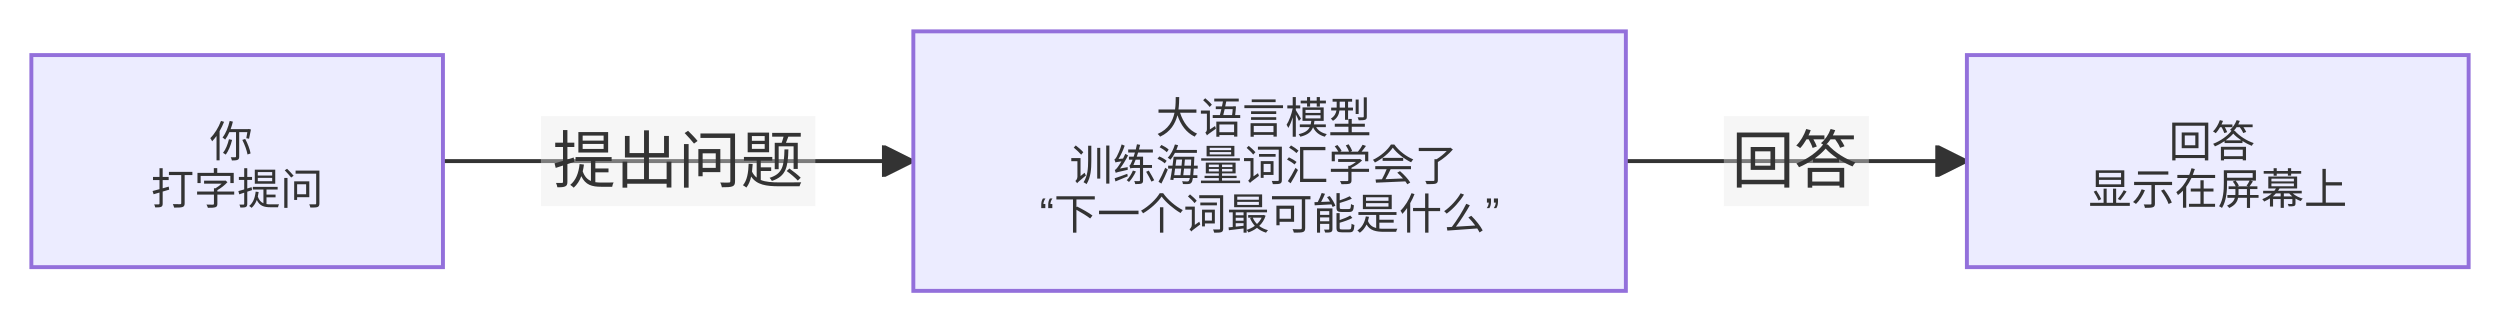
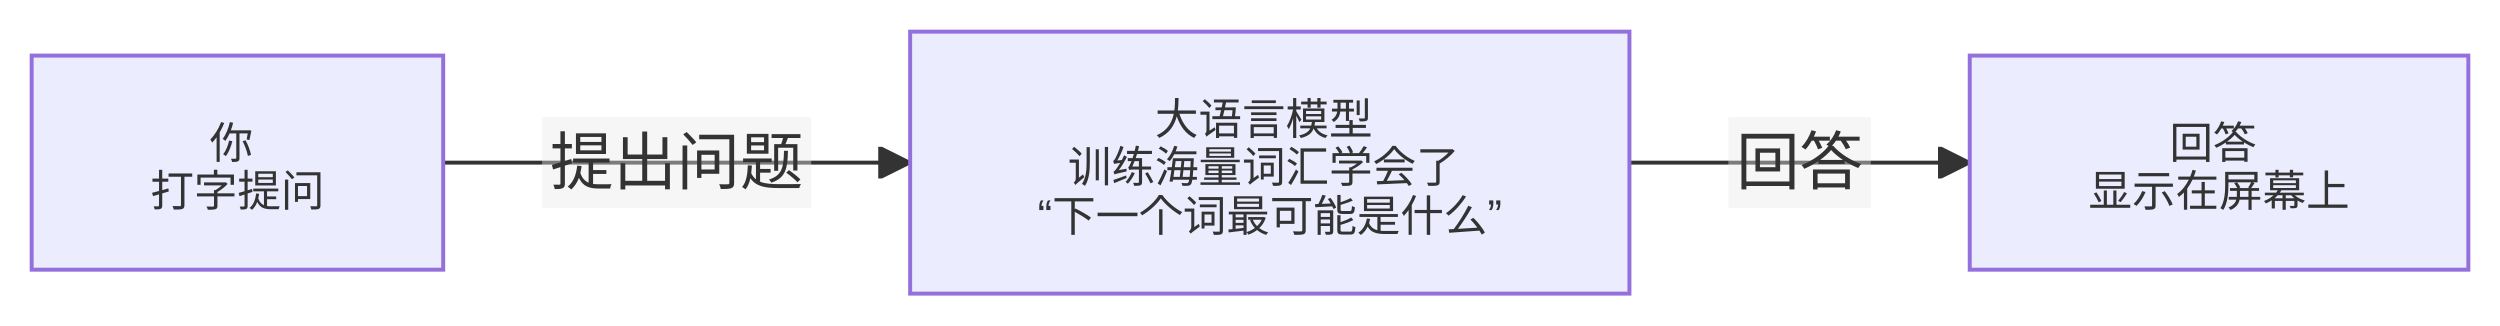
- <svg xmlns="http://www.w3.org/2000/svg" id="my-svg" width="100%" class="flowchart" style="max-width: 637.769px; background-color: white;" viewBox="0 0 637.769 82.2" role="graphics-document document" aria-roledescription="flowchart-v2">
+ <svg xmlns="http://www.w3.org/2000/svg" id="my-svg" width="100%" class="flowchart" style="max-width: 631.769px; background-color: white;" viewBox="0 0 631.769 82.2" role="graphics-document document" aria-roledescription="flowchart-v2">
  <style>#my-svg{font-family:"trebuchet ms",verdana,arial,sans-serif;font-size:16px;fill:#333;}@keyframes edge-animation-frame{from{stroke-dashoffset:0;}}@keyframes dash{to{stroke-dashoffset:0;}}#my-svg .edge-animation-slow{stroke-dasharray:9,5!important;stroke-dashoffset:900;animation:dash 50s linear infinite;stroke-linecap:round;}#my-svg .edge-animation-fast{stroke-dasharray:9,5!important;stroke-dashoffset:900;animation:dash 20s linear infinite;stroke-linecap:round;}#my-svg .error-icon{fill:#552222;}#my-svg .error-text{fill:#552222;stroke:#552222;}#my-svg .edge-thickness-normal{stroke-width:1px;}#my-svg .edge-thickness-thick{stroke-width:3.5px;}#my-svg .edge-pattern-solid{stroke-dasharray:0;}#my-svg .edge-thickness-invisible{stroke-width:0;fill:none;}#my-svg .edge-pattern-dashed{stroke-dasharray:3;}#my-svg .edge-pattern-dotted{stroke-dasharray:2;}#my-svg .marker{fill:#333333;stroke:#333333;}#my-svg .marker.cross{stroke:#333333;}#my-svg svg{font-family:"trebuchet ms",verdana,arial,sans-serif;font-size:16px;}#my-svg p{margin:0;}#my-svg .label{font-family:"trebuchet ms",verdana,arial,sans-serif;color:#333;}#my-svg .cluster-label text{fill:#333;}#my-svg .cluster-label span{color:#333;}#my-svg .cluster-label span p{background-color:transparent;}#my-svg .label text,#my-svg span{fill:#333;color:#333;}#my-svg .node rect,#my-svg .node circle,#my-svg .node ellipse,#my-svg .node polygon,#my-svg .node path{fill:#ECECFF;stroke:#9370DB;stroke-width:1px;}#my-svg .rough-node .label text,#my-svg .node .label text,#my-svg .image-shape .label,#my-svg .icon-shape .label{text-anchor:middle;}#my-svg .node .katex path{fill:#000;stroke:#000;stroke-width:1px;}#my-svg .rough-node .label,#my-svg .node .label,#my-svg .image-shape .label,#my-svg .icon-shape .label{text-align:center;}#my-svg .node.clickable{cursor:pointer;}#my-svg .root .anchor path{fill:#333333!important;stroke-width:0;stroke:#333333;}#my-svg .arrowheadPath{fill:#333333;}#my-svg .edgePath .path{stroke:#333333;stroke-width:1px;}#my-svg .flowchart-link{stroke:#333333;fill:none;}#my-svg .edgeLabel{background-color:rgba(232,232,232, 0.8);text-align:center;}#my-svg .edgeLabel p{background-color:rgba(232,232,232, 0.8);}#my-svg .edgeLabel rect{opacity:0.5;background-color:rgba(232,232,232, 0.8);fill:rgba(232,232,232, 0.8);}#my-svg .labelBkg{background-color:rgba(232, 232, 232, 0.5);}#my-svg .cluster rect{fill:#ffffde;stroke:#aaaa33;stroke-width:1px;}#my-svg .cluster text{fill:#333;}#my-svg .cluster span{color:#333;}#my-svg div.mermaidTooltip{position:absolute;text-align:center;max-width:200px;padding:2px;font-family:"trebuchet ms",verdana,arial,sans-serif;font-size:12px;background:hsl(80, 100%, 96.275%);border:1px solid #aaaa33;border-radius:2px;pointer-events:none;z-index:100;}#my-svg .flowchartTitleText{text-anchor:middle;font-size:18px;fill:#333;}#my-svg rect.text{fill:none;stroke-width:0;}#my-svg .icon-shape,#my-svg .image-shape{background-color:rgba(232,232,232, 0.8);text-align:center;}#my-svg .icon-shape p,#my-svg .image-shape p{background-color:rgba(232,232,232, 0.8);padding:2px;}#my-svg .icon-shape .label rect,#my-svg .image-shape .label rect{opacity:0.5;background-color:rgba(232,232,232, 0.8);fill:rgba(232,232,232, 0.8);}#my-svg .label-icon{display:inline-block;height:1em;overflow:visible;vertical-align:-0.125em;}#my-svg .node .label-icon path{fill:currentColor;stroke:revert;stroke-width:revert;}#my-svg .node .neo-node{stroke:#9370DB;}#my-svg [data-look="neo"].node rect,#my-svg [data-look="neo"].cluster rect,#my-svg [data-look="neo"].node polygon{stroke:#9370DB;filter:drop-shadow(1px 2px 2px rgba(185, 185, 185, 1));}#my-svg [data-look="neo"].node path{stroke:#9370DB;stroke-width:1px;}#my-svg [data-look="neo"].node .outer-path{filter:drop-shadow(1px 2px 2px rgba(185, 185, 185, 1));}#my-svg [data-look="neo"].node .neo-line path{stroke:#9370DB;filter:none;}#my-svg [data-look="neo"].node circle{stroke:#9370DB;filter:drop-shadow(1px 2px 2px rgba(185, 185, 185, 1));}#my-svg [data-look="neo"].node circle .state-start{fill:#000000;}#my-svg [data-look="neo"].icon-shape .icon{fill:#9370DB;filter:drop-shadow(1px 2px 2px rgba(185, 185, 185, 1));}#my-svg [data-look="neo"].icon-shape .icon-neo path{stroke:#9370DB;filter:drop-shadow(1px 2px 2px rgba(185, 185, 185, 1));}#my-svg :root{--mermaid-font-family:"trebuchet ms",verdana,arial,sans-serif;}#my-svg .small rect{font-size:11px!important;}#my-svg .small polygon{font-size:11px!important;}#my-svg .small ellipse{font-size:11px!important;}#my-svg .small circle{font-size:11px!important;}#my-svg .small path{font-size:11px!important;}</style>
  <g>
    <marker id="my-svg_flowchart-v2-pointEnd" class="marker flowchart-v2" viewBox="0 0 10 10" refX="5" refY="5" markerUnits="userSpaceOnUse" markerWidth="8" markerHeight="8" orient="auto">
      <path d="M 0 0 L 10 5 L 0 10 z" class="arrowMarkerPath" style="stroke-width: 1; stroke-dasharray: 1, 0;" />
    </marker>
    <marker id="my-svg_flowchart-v2-pointStart" class="marker flowchart-v2" viewBox="0 0 10 10" refX="4.5" refY="5" markerUnits="userSpaceOnUse" markerWidth="8" markerHeight="8" orient="auto">
      <path d="M 0 5 L 10 10 L 10 0 z" class="arrowMarkerPath" style="stroke-width: 1; stroke-dasharray: 1, 0;" />
    </marker>
    <marker id="my-svg_flowchart-v2-pointEnd-margin" class="marker flowchart-v2" viewBox="0 0 11.5 14" refX="11.5" refY="7" markerUnits="userSpaceOnUse" markerWidth="10.5" markerHeight="14" orient="auto">
      <path d="M 0 0 L 11.5 7 L 0 14 z" class="arrowMarkerPath" style="stroke-width: 0; stroke-dasharray: 1, 0;" />
    </marker>
    <marker id="my-svg_flowchart-v2-pointStart-margin" class="marker flowchart-v2" viewBox="0 0 11.5 14" refX="1" refY="7" markerUnits="userSpaceOnUse" markerWidth="11.5" markerHeight="14" orient="auto">
      <polygon points="0,7 11.5,14 11.5,0" class="arrowMarkerPath" style="stroke-width: 0; stroke-dasharray: 1, 0;" />
    </marker>
    <marker id="my-svg_flowchart-v2-circleEnd" class="marker flowchart-v2" viewBox="0 0 10 10" refX="11" refY="5" markerUnits="userSpaceOnUse" markerWidth="11" markerHeight="11" orient="auto">
      <circle cx="5" cy="5" r="5" class="arrowMarkerPath" style="stroke-width: 1; stroke-dasharray: 1, 0;" />
    </marker>
    <marker id="my-svg_flowchart-v2-circleStart" class="marker flowchart-v2" viewBox="0 0 10 10" refX="-1" refY="5" markerUnits="userSpaceOnUse" markerWidth="11" markerHeight="11" orient="auto">
      <circle cx="5" cy="5" r="5" class="arrowMarkerPath" style="stroke-width: 1; stroke-dasharray: 1, 0;" />
    </marker>
    <marker id="my-svg_flowchart-v2-circleEnd-margin" class="marker flowchart-v2" viewBox="0 0 10 10" refY="5" refX="12.25" markerUnits="userSpaceOnUse" markerWidth="14" markerHeight="14" orient="auto">
      <circle cx="5" cy="5" r="5" class="arrowMarkerPath" style="stroke-width: 0; stroke-dasharray: 1, 0;" />
    </marker>
    <marker id="my-svg_flowchart-v2-circleStart-margin" class="marker flowchart-v2" viewBox="0 0 10 10" refX="-2" refY="5" markerUnits="userSpaceOnUse" markerWidth="14" markerHeight="14" orient="auto">
      <circle cx="5" cy="5" r="5" class="arrowMarkerPath" style="stroke-width: 0; stroke-dasharray: 1, 0;" />
    </marker>
    <marker id="my-svg_flowchart-v2-crossEnd" class="marker cross flowchart-v2" viewBox="0 0 11 11" refX="12" refY="5.2" markerUnits="userSpaceOnUse" markerWidth="11" markerHeight="11" orient="auto">
      <path d="M 1,1 l 9,9 M 10,1 l -9,9" class="arrowMarkerPath" style="stroke-width: 2; stroke-dasharray: 1, 0;" />
    </marker>
    <marker id="my-svg_flowchart-v2-crossStart" class="marker cross flowchart-v2" viewBox="0 0 11 11" refX="-1" refY="5.2" markerUnits="userSpaceOnUse" markerWidth="11" markerHeight="11" orient="auto">
      <path d="M 1,1 l 9,9 M 10,1 l -9,9" class="arrowMarkerPath" style="stroke-width: 2; stroke-dasharray: 1, 0;" />
    </marker>
    <marker id="my-svg_flowchart-v2-crossEnd-margin" class="marker cross flowchart-v2" viewBox="0 0 15 15" refX="17.7" refY="7.5" markerUnits="userSpaceOnUse" markerWidth="12" markerHeight="12" orient="auto">
      <path d="M 1,1 L 14,14 M 1,14 L 14,1" class="arrowMarkerPath" style="stroke-width: 2.5;" />
    </marker>
    <marker id="my-svg_flowchart-v2-crossStart-margin" class="marker cross flowchart-v2" viewBox="0 0 15 15" refX="-3.5" refY="7.5" markerUnits="userSpaceOnUse" markerWidth="12" markerHeight="12" orient="auto">
      <path d="M 1,1 L 14,14 M 1,14 L 14,1" class="arrowMarkerPath" style="stroke-width: 2.5; stroke-dasharray: 1, 0;" />
    </marker>
    <g class="root">
      <g class="clusters" />
      <g class="edgePaths">
-         <path d="M113,41.1L123,41.1C133,41.1,153,41.1,172.333,41.1C191.667,41.1,210.333,41.1,219.667,41.1L229,41.1" id="my-svg-L_A_B_0" class="edge-thickness-normal edge-pattern-solid edge-thickness-normal edge-pattern-solid flowchart-link" style=";" data-edge="true" data-et="edge" data-id="L_A_B_0" data-points="W3sieCI6MTEzLCJ5Ijo0MS4wOTk5OTg0NzQxMjEwOTR9LHsieCI6MTczLCJ5Ijo0MS4wOTk5OTg0NzQxMjEwOTR9LHsieCI6MjMzLCJ5Ijo0MS4wOTk5OTg0NzQxMjEwOTR9XQ==" data-look="classic" marker-end="url(#my-svg_flowchart-v2-pointEnd)" />
-         <path d="M414.769,41.1L422.019,41.1C429.269,41.1,443.769,41.1,457.602,41.1C471.435,41.1,484.602,41.1,491.185,41.1L497.769,41.1" id="my-svg-L_B_C_0" class="edge-thickness-normal edge-pattern-solid edge-thickness-normal edge-pattern-solid flowchart-link" style=";" data-edge="true" data-et="edge" data-id="L_B_C_0" data-points="W3sieCI6NDE0Ljc2ODU1NDY4NzUsInkiOjQxLjA5OTk5ODQ3NDEyMTA5NH0seyJ4Ijo0NTguMjY4NTU0Njg3NSwieSI6NDEuMDk5OTk4NDc0MTIxMDk0fSx7IngiOjUwMS43Njg1NTQ2ODc1LCJ5Ijo0MS4wOTk5OTg0NzQxMjEwOTR9XQ==" data-look="classic" marker-end="url(#my-svg_flowchart-v2-pointEnd)" />
+         <path d="M112,41.1L121.833,41.1C131.667,41.1,151.333,41.1,170.333,41.1C189.333,41.1,207.667,41.1,216.833,41.1L226,41.1" id="my-svg-L_A_B_0" class="edge-thickness-normal edge-pattern-solid edge-thickness-normal edge-pattern-solid flowchart-link" style=";" data-edge="true" data-et="edge" data-id="L_A_B_0" data-points="W3sieCI6MTEyLCJ5Ijo0MS4wOTk5OTg0NzQxMjEwOTR9LHsieCI6MTcxLCJ5Ijo0MS4wOTk5OTg0NzQxMjEwOTR9LHsieCI6MjMwLCJ5Ijo0MS4wOTk5OTg0NzQxMjEwOTR9XQ==" data-look="classic" marker-end="url(#my-svg_flowchart-v2-pointEnd)" />
+         <path d="M411.769,41.1L418.935,41.1C426.102,41.1,440.435,41.1,454.102,41.1C467.769,41.1,480.769,41.1,487.269,41.1L493.769,41.1" id="my-svg-L_B_C_0" class="edge-thickness-normal edge-pattern-solid edge-thickness-normal edge-pattern-solid flowchart-link" style=";" data-edge="true" data-et="edge" data-id="L_B_C_0" data-points="W3sieCI6NDExLjc2ODU1NDY4NzUsInkiOjQxLjA5OTk5ODQ3NDEyMTA5NH0seyJ4Ijo0NTQuNzY4NTU0Njg3NSwieSI6NDEuMDk5OTk4NDc0MTIxMDk0fSx7IngiOjQ5Ny43Njg1NTQ2ODc1LCJ5Ijo0MS4wOTk5OTg0NzQxMjEwOTR9XQ==" data-look="classic" marker-end="url(#my-svg_flowchart-v2-pointEnd)" />
      </g>
      <g class="edgeLabels">
-         <g class="edgeLabel" transform="translate(173, 41.1)">
+         <g class="edgeLabel" transform="translate(171, 41.1)">
          <g class="label" data-id="L_A_B_0" transform="translate(0, -10.5)">
            <g>
-               <rect class="background" style="" x="-35" y="-1" width="70" height="23" />
+               <rect class="background" style="" x="-34" y="-1" width="68" height="23" />
              <text y="-10.1" text-anchor="middle" style="">
                <tspan class="text-outer-tspan row" x="0" y="-0.1em" dy="1.1em" text-anchor="middle">
                  <tspan font-style="normal" class="text-inner-tspan" font-weight="normal">提出问题</tspan>
                </tspan>
              </text>
            </g>
          </g>
        </g>
-         <g class="edgeLabel" transform="translate(458.2686, 41.1)">
-           <g class="label" data-id="L_B_C_0" transform="translate(-0.5, -10.5)">
+         <g class="edgeLabel" transform="translate(454.7686, 41.1)">
+           <g class="label" data-id="L_B_C_0" transform="translate(0, -10.5)">
            <g>
-               <rect class="background" style="" x="-18" y="-1" width="37" height="23" />
+               <rect class="background" style="" x="-18" y="-1" width="36" height="23" />
              <text y="-10.1" text-anchor="middle" style="">
                <tspan class="text-outer-tspan row" x="0" y="-0.1em" dy="1.1em" text-anchor="middle">
                  <tspan font-style="normal" class="text-inner-tspan" font-weight="normal">回答</tspan>
                </tspan>
              </text>
            </g>
          </g>
        </g>
      </g>
      <g class="nodes">
-         <g class="node default small" id="my-svg-flowchart-A-0" data-look="classic" transform="translate(60.5, 41.1)">
-           <rect class="basic label-container" style="" x="-52.5" y="-27.05" width="105" height="54.1" />
+         <g class="node default small" id="my-svg-flowchart-A-0" data-look="classic" transform="translate(60, 41.1)">
+           <rect class="basic label-container" style="" x="-52" y="-27.05" width="104" height="54.1" />
          <g class="label" style="font-size:11px !important" transform="translate(0, -12.05)">
            <rect />
            <g>
              <rect class="background" style="stroke: none" />
              <text y="-10.1" style="font-size:11px !important">
                <tspan class="text-outer-tspan row" x="0" y="-0.1em" dy="1.1em">
                  <tspan font-style="normal" class="text-inner-tspan" font-weight="normal">你</tspan>
                </tspan>
                <tspan class="text-outer-tspan row" x="0" y="1em" dy="1.1em">
                  <tspan font-style="normal" class="text-inner-tspan" font-weight="normal">打字提问</tspan>
                </tspan>
              </text>
            </g>
          </g>
        </g>
-         <g class="node default small" id="my-svg-flowchart-B-1" data-look="classic" transform="translate(323.8843, 41.1)">
+         <g class="node default small" id="my-svg-flowchart-B-1" data-look="classic" transform="translate(320.8843, 41.1)">
          <rect class="basic label-container" style="" x="-90.884" y="-33.1" width="181.769" height="66.2" />
          <g class="label" style="font-size:11px !important" transform="translate(0, -18.1)">
            <rect />
            <g>
              <rect class="background" style="stroke: none" />
              <text y="-10.1" style="font-size:11px !important">
                <tspan class="text-outer-tspan row" x="0" y="-0.1em" dy="1.1em">
                  <tspan font-style="normal" class="text-inner-tspan" font-weight="normal">大语言模型</tspan>
                </tspan>
                <tspan class="text-outer-tspan row" x="0" y="1em" dy="1.1em">
                  <tspan font-style="normal" class="text-inner-tspan" font-weight="normal">训练海量词汇学会了</tspan>
                </tspan>
                <tspan class="text-outer-tspan row" x="0" y="2.1em" dy="1.1em">
                  <tspan font-style="normal" class="text-inner-tspan" font-weight="normal">“下一个词最可能是什么”</tspan>
                </tspan>
              </text>
            </g>
          </g>
        </g>
-         <g class="node default small" id="my-svg-flowchart-C-2" data-look="classic" transform="translate(565.7686, 41.1)">
-           <rect class="basic label-container" style="" x="-64" y="-27.05" width="128" height="54.1" />
+         <g class="node default small" id="my-svg-flowchart-C-2" data-look="classic" transform="translate(560.7686, 41.1)">
+           <rect class="basic label-container" style="" x="-63" y="-27.05" width="126" height="54.1" />
          <g class="label" style="font-size:11px !important" transform="translate(0, -12.05)">
            <rect />
            <g>
              <rect class="background" style="stroke: none" />
              <text y="-10.1" style="font-size:11px !important">
                <tspan class="text-outer-tspan row" x="0" y="-0.1em" dy="1.1em">
                  <tspan font-style="normal" class="text-inner-tspan" font-weight="normal">回答</tspan>
                </tspan>
                <tspan class="text-outer-tspan row" x="0" y="1em" dy="1.1em">
                  <tspan font-style="normal" class="text-inner-tspan" font-weight="normal">显示在屏幕上</tspan>
                </tspan>
              </text>
            </g>
          </g>
        </g>
      </g>
    </g>
  </g>
  <defs>
    <filter id="my-svg-drop-shadow" height="130%" width="130%">
      <feDropShadow dx="4" dy="4" stdDeviation="0" flood-opacity="0.06" flood-color="#000000" />
    </filter>
  </defs>
  <defs>
    <filter id="my-svg-drop-shadow-small" height="150%" width="150%">
      <feDropShadow dx="2" dy="2" stdDeviation="0" flood-opacity="0.06" flood-color="#000000" />
    </filter>
  </defs>
</svg>
